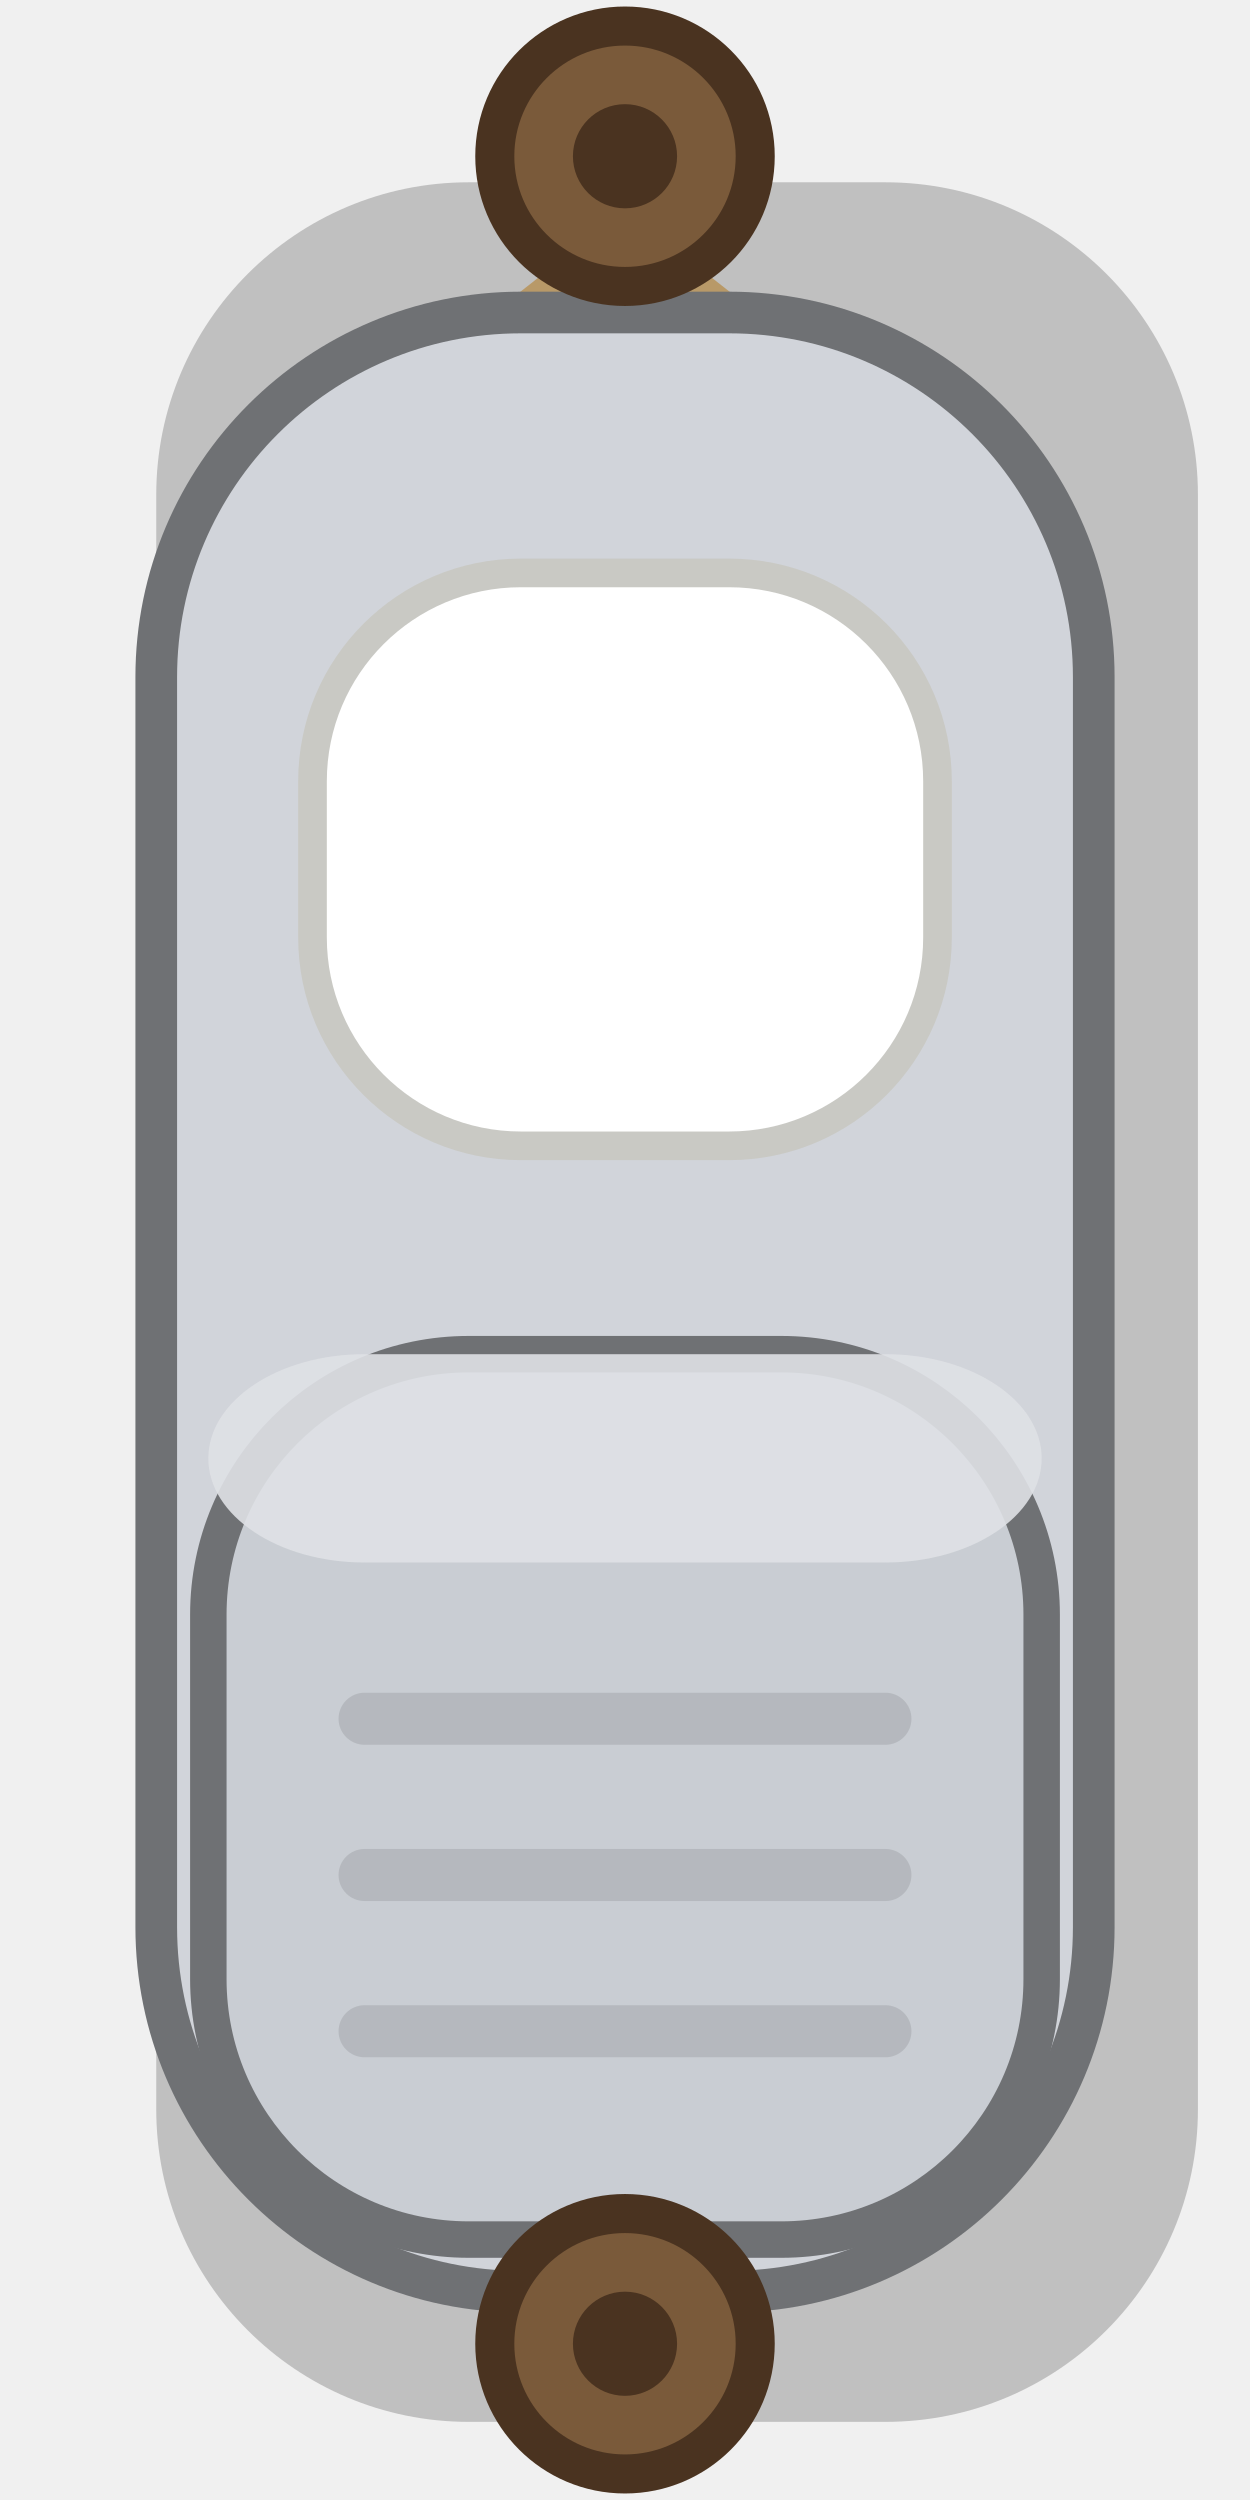
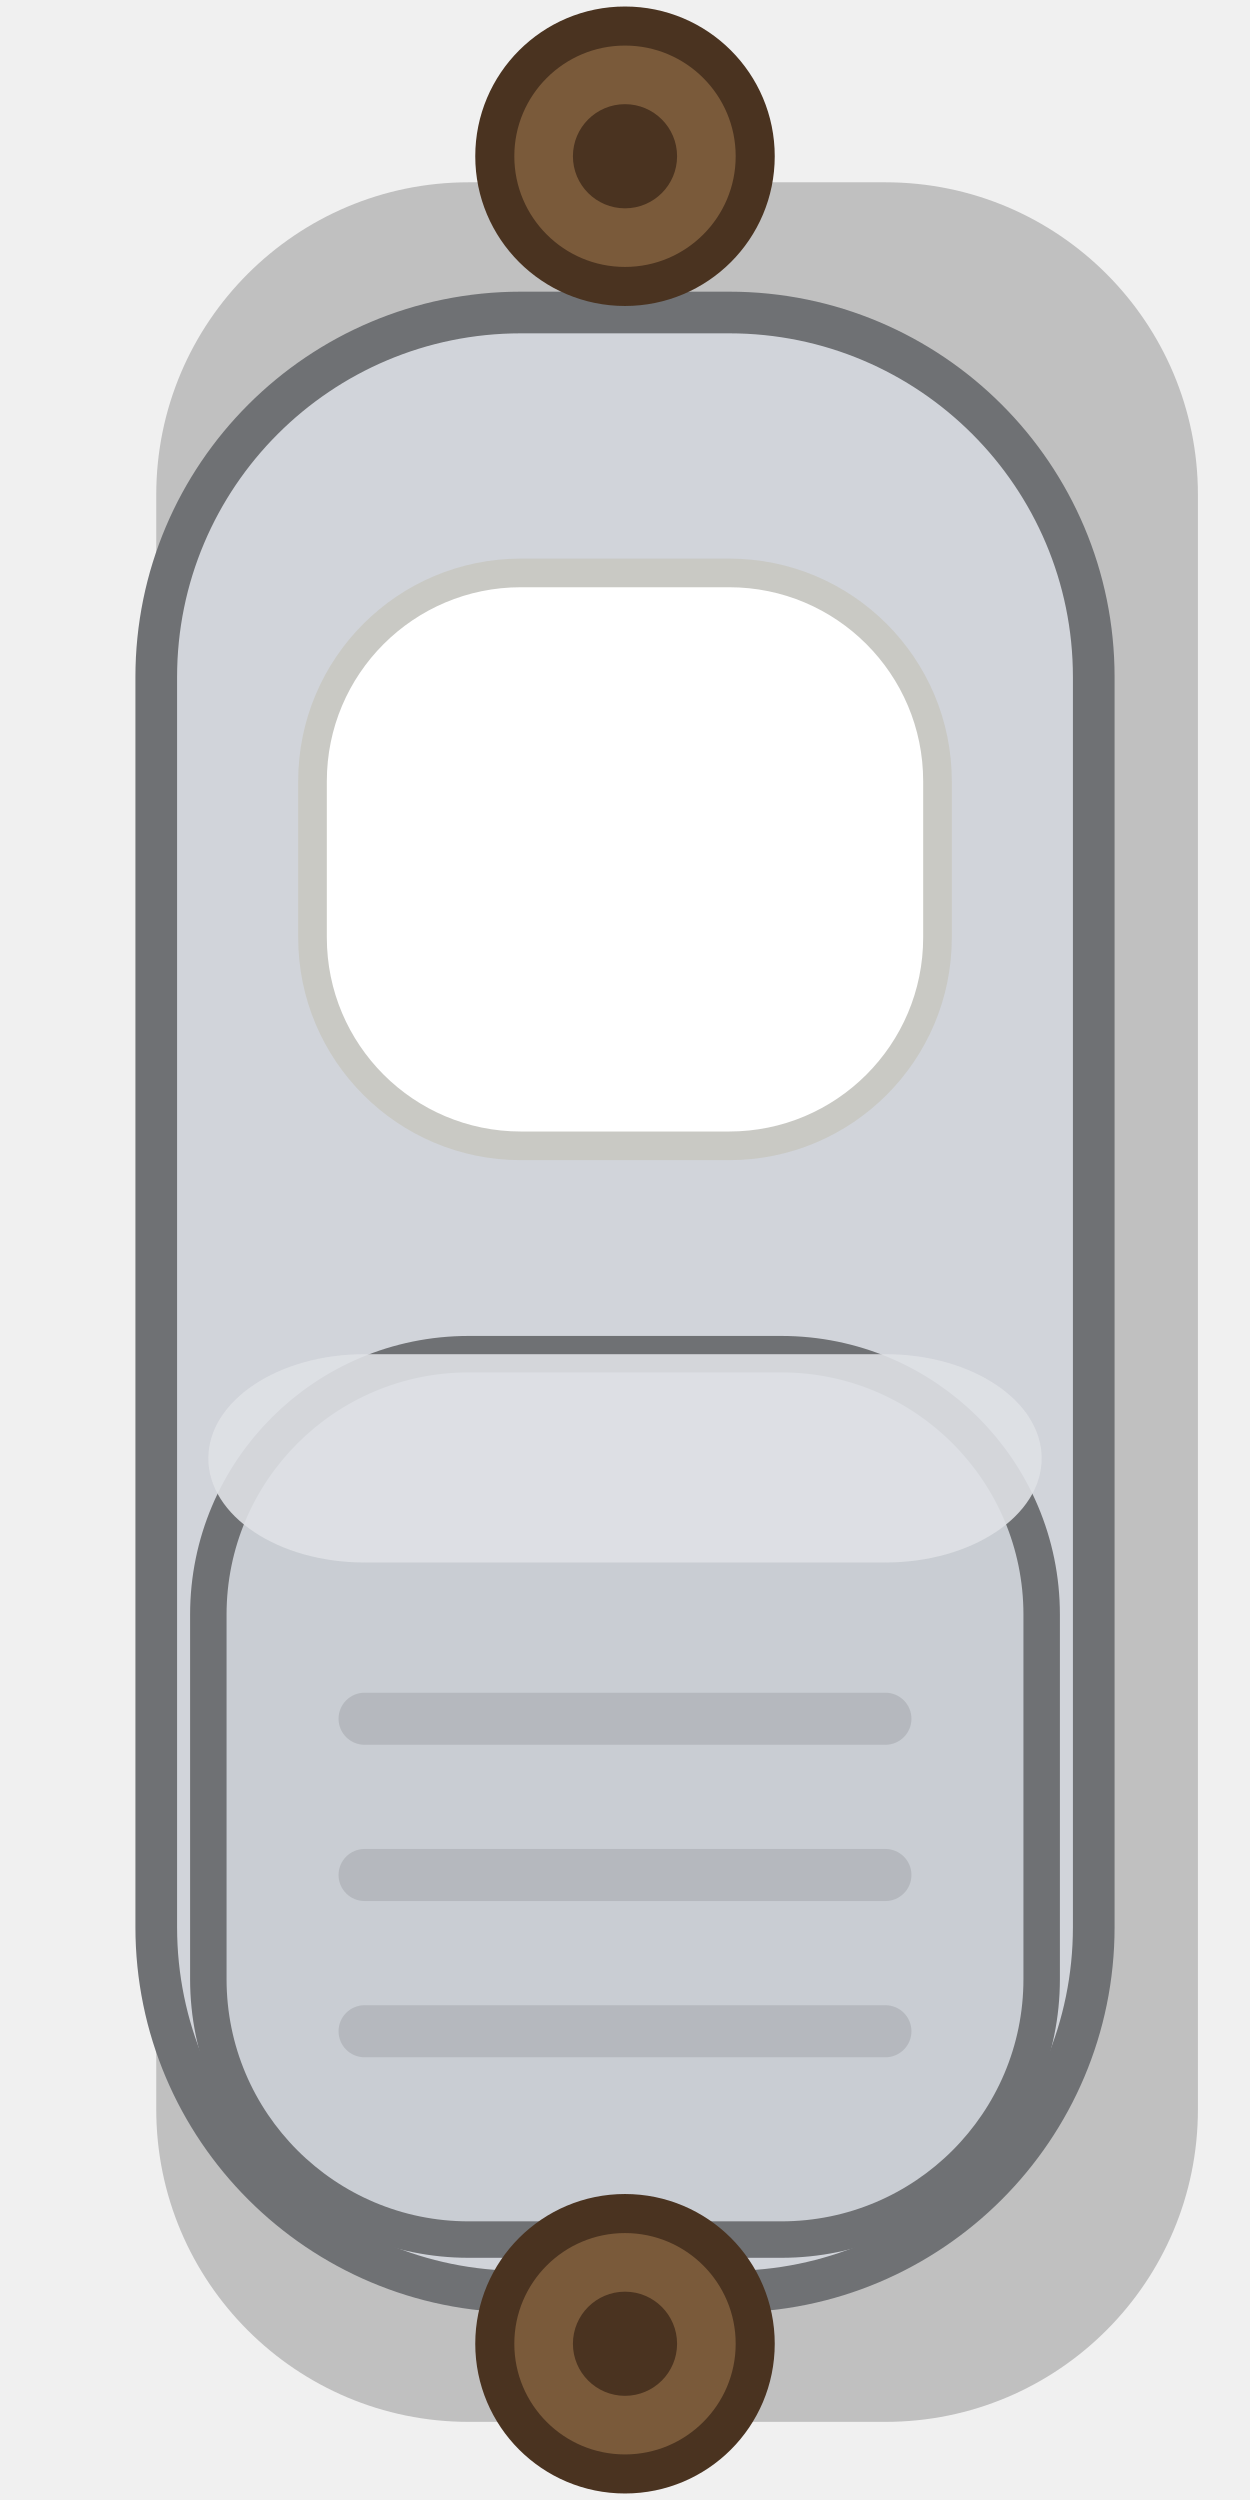
<svg xmlns="http://www.w3.org/2000/svg" width="96" height="192" viewBox="0 0 48 96">
  <rect x="6" y="7" width="40" height="86" rx="12" fill="#000" opacity=".2" />
-   <path d="M24 9 L10 20 M24 9 L38 20 M24 91 L10 80 M24 91 L38 80" stroke="#b89968" stroke-width="1.5" stroke-linecap="round" />
  <rect x="6" y="12" width="36" height="76" rx="14" fill="#d1d4da" stroke="#6f7174" stroke-width="1.6" />
  <rect x="12" y="22" width="24" height="22" rx="8" fill="#ffffff" stroke="#c9c9c4" stroke-width="1.1" />
  <rect x="8" y="52" width="32" height="34" rx="10" fill="#c9cdd3" stroke="#6f7174" stroke-width="1.4" />
  <rect x="8" y="52" width="32" height="8" rx="6" fill="#dfe1e5" opacity="0.9" />
  <rect x="13" y="65" width="22" height="2" rx="1" fill="#a1a4a9" opacity="0.5" />
  <rect x="13" y="71" width="22" height="2" rx="1" fill="#a1a4a9" opacity="0.5" />
  <rect x="13" y="77" width="22" height="2" rx="1" fill="#a1a4a9" opacity="0.5" />
  <circle cx="24" cy="6" r="5" fill="#7a5a3a" stroke="#4a3320" stroke-width="1.5" />
  <circle cx="24" cy="6" r="2" fill="#4a3320" />
  <circle cx="24" cy="90" r="5" fill="#7a5a3a" stroke="#4a3320" stroke-width="1.5" />
  <circle cx="24" cy="90" r="2" fill="#4a3320" />
</svg>
